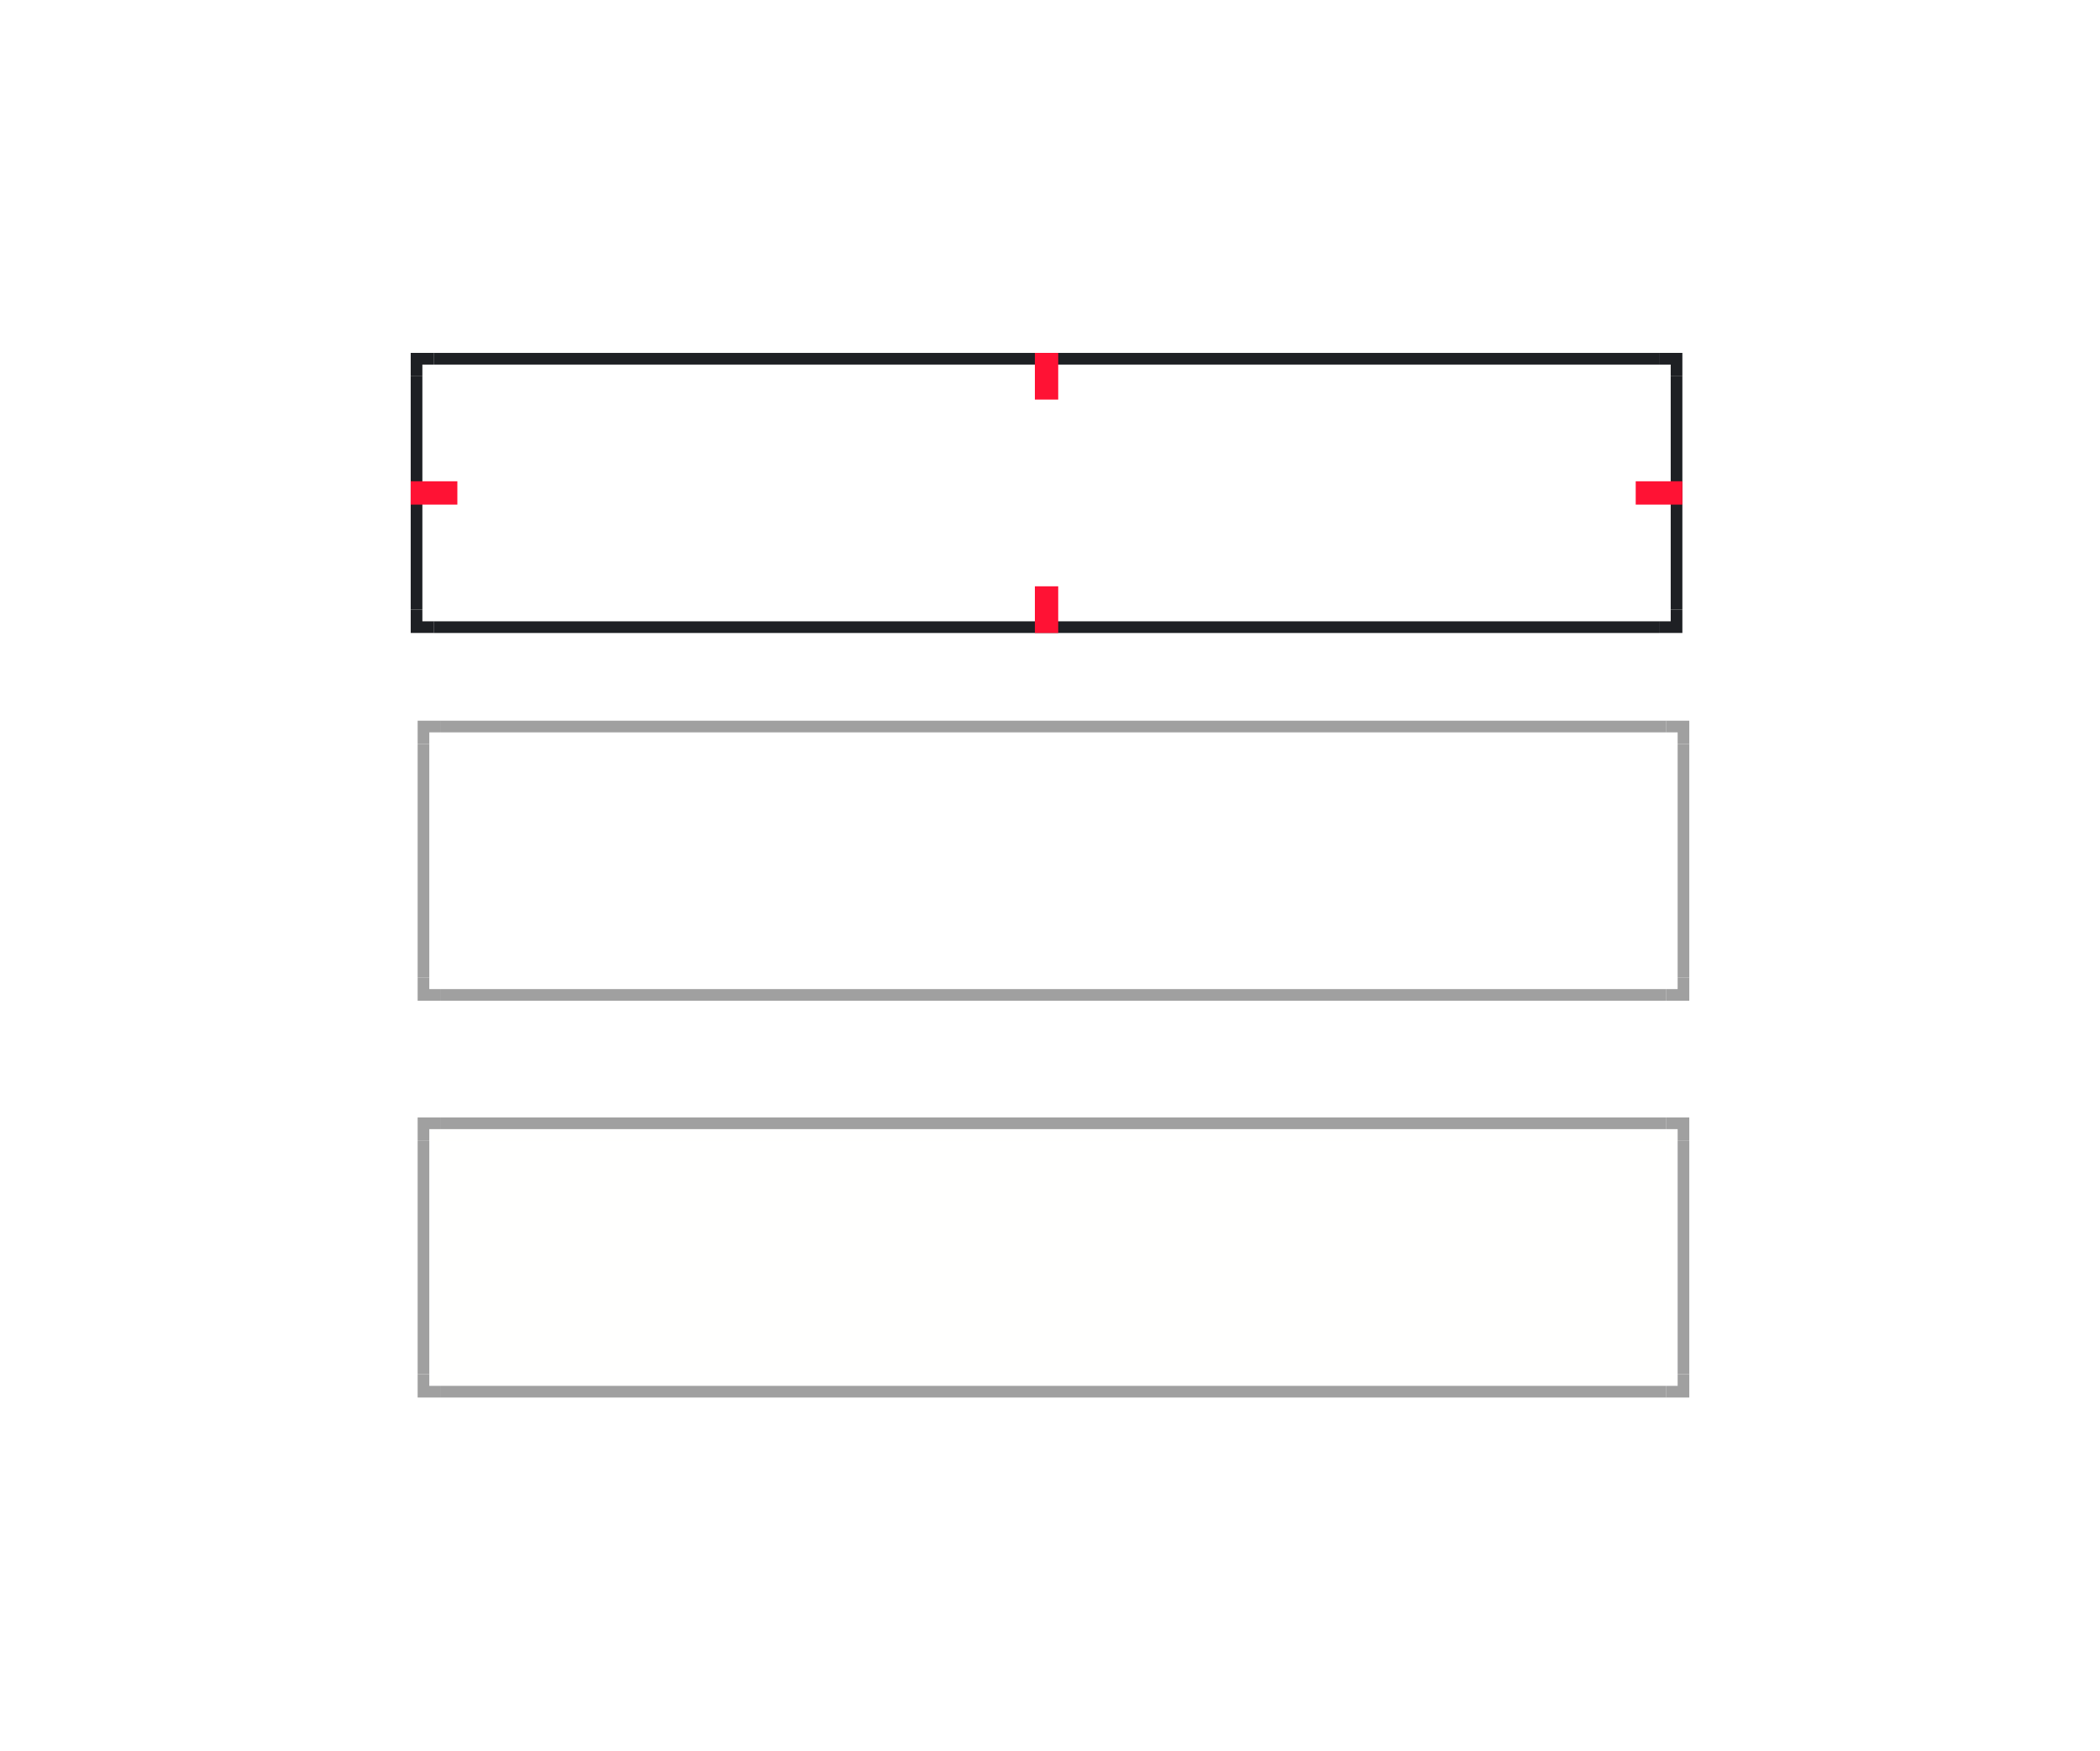
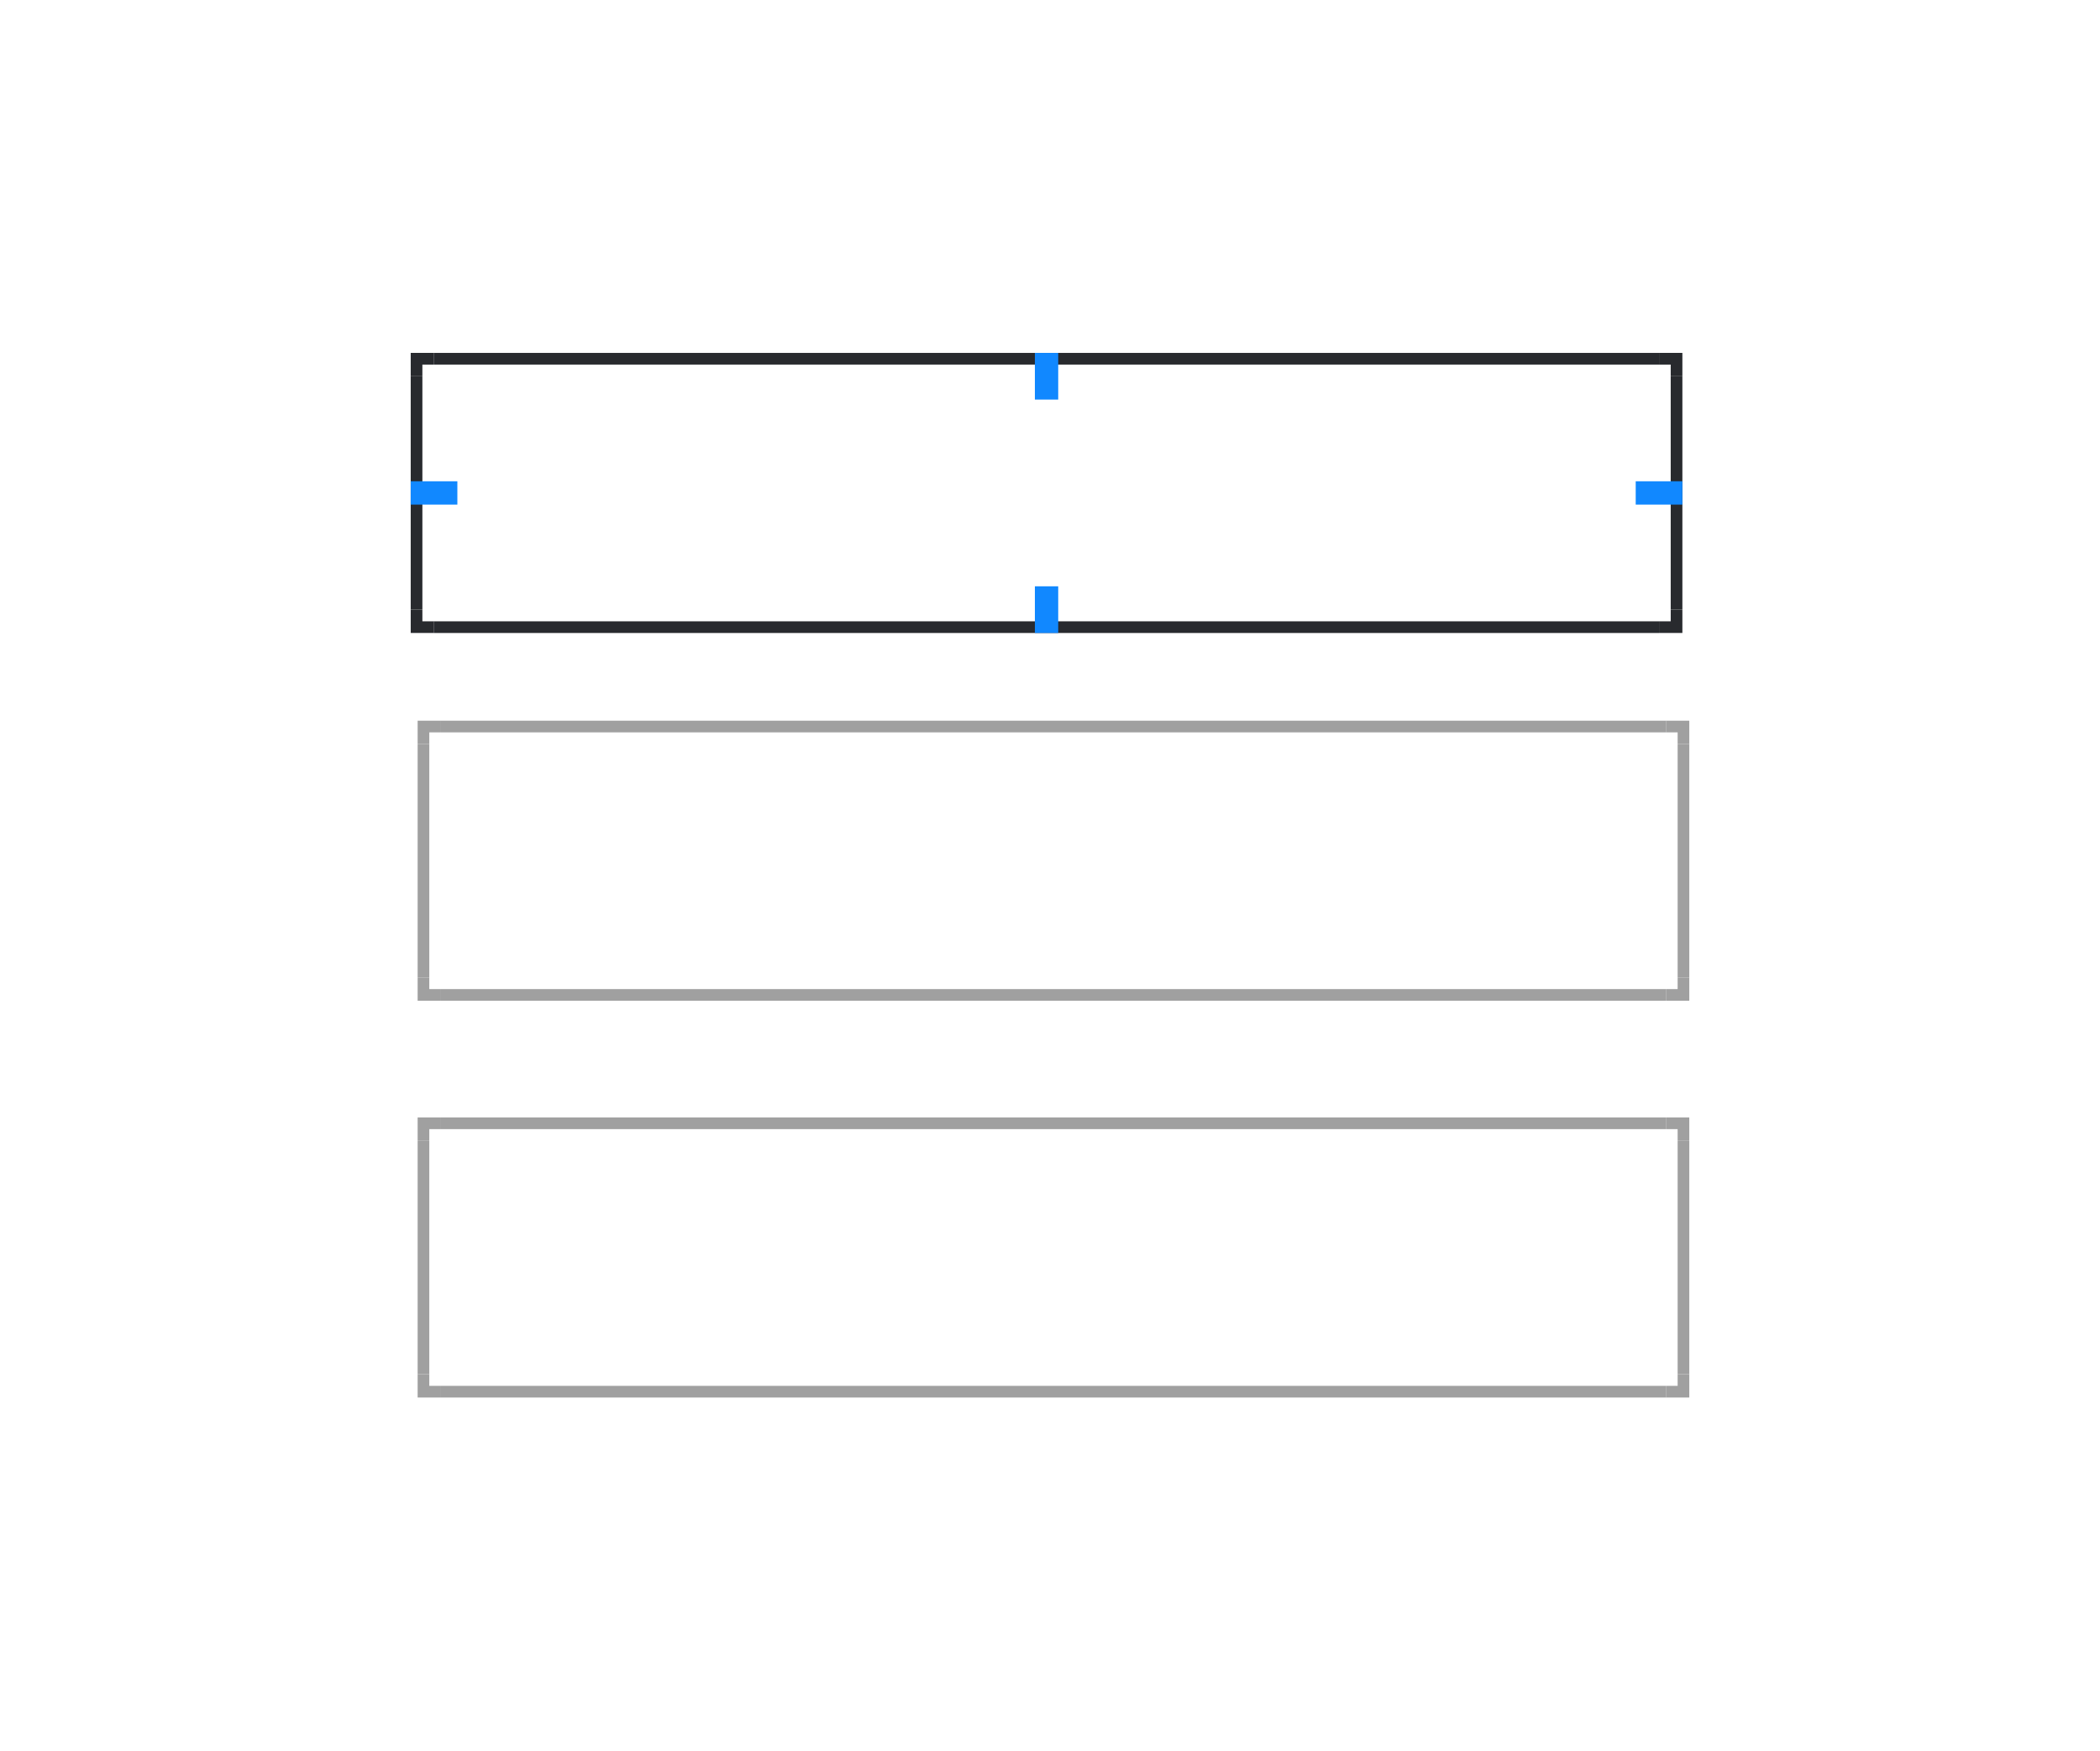
<svg xmlns="http://www.w3.org/2000/svg" xmlns:ns1="http://www.openswatchbook.org/uri/2009/osb" xmlns:xlink="http://www.w3.org/1999/xlink" id="svg2" width="180" height="150" version="1">
  <defs id="defs5">
    <linearGradient id="linearGradient6476" ns1:paint="solid">
      <stop id="stop6478" offset="0" style="stop-color:#ffffff;stop-opacity:1" />
    </linearGradient>
    <linearGradient id="linearGradient6476-4" ns1:paint="solid">
      <stop id="stop6478-8" offset="0" style="stop-color:#ffffff;stop-opacity:1" />
    </linearGradient>
    <linearGradient id="linearGradient5627-9">
      <stop id="stop5629-4" offset="0" style="stop-color:#0c6395;stop-opacity:1" />
      <stop id="stop5631-1" offset="1" style="stop-color:#3daeef;stop-opacity:1" />
    </linearGradient>
    <linearGradient id="linearGradient4381" x1="216" x2="216" y1="107" y2="110" gradientUnits="userSpaceOnUse" xlink:href="#linearGradient5627-9" />
    <linearGradient id="linearGradient4389" x1="216" x2="216" y1="107" y2="110" gradientUnits="userSpaceOnUse" xlink:href="#linearGradient5627-9" />
  </defs>
  <rect style="opacity:0.03;fill:none;fill-opacity:1;stroke:none;stroke-width:10.575;stroke-miterlimit:4;stroke-dasharray:none;stroke-opacity:1" id="base-center" width="105" height="20" x="37.204" y="32.242" />
  <rect style="opacity:1;fill:none;fill-opacity:1;stroke:none;stroke-width:10.575;stroke-miterlimit:4;stroke-dasharray:none;stroke-opacity:1" id="hover-center" width="105" height="20" x="37.797" y="63.758" />
-   <rect style="opacity:0.04;fill:#fffff2;fill-opacity:1;stroke:none;stroke-width:10.575;stroke-miterlimit:4;stroke-dasharray:none;stroke-opacity:1" id="focus-center" width="105" height="20" x="37.797" y="97.758" />
+   <rect style="opacity:0.04;fill:none;fill-opacity:1;stroke:none;stroke-width:10.575;stroke-miterlimit:4;stroke-dasharray:none;stroke-opacity:1" id="focus-center" width="105" height="20" x="37.797" y="97.758" />
  <g id="focus-top" transform="translate(-12.20314,-12.24192)">
-     <rect y="108" x="50" height="2" width="105" id="focus-top-8" style="opacity:0.04;fill:#fffff2;fill-opacity:1;stroke:none;stroke-width:1.744;stroke-miterlimit:4;stroke-dasharray:none;stroke-opacity:1" />
+     <rect y="108" x="50" height="2" width="105" id="focus-top-8" style="opacity:0.04;fill:none;fill-opacity:1;stroke:none;stroke-width:1.744;stroke-miterlimit:4;stroke-dasharray:none;stroke-opacity:1" />
    <rect y="108" x="50" height="1" width="105" id="focus-top-8-7" style="opacity:1;fill:#a0a0a0;fill-opacity:1;stroke:none;stroke-width:1.233;stroke-miterlimit:4;stroke-dasharray:none;stroke-opacity:1" />
  </g>
  <g transform="rotate(-180,96.39843,113.879)" id="focus-bottom">
-     <rect y="108" x="50" height="2" width="105" id="focus-top-8-1" style="opacity:0.04;fill:#fffff2;fill-opacity:1;stroke:none;stroke-width:1.744;stroke-miterlimit:4;stroke-dasharray:none;stroke-opacity:1" />
+     <rect y="108" x="50" height="2" width="105" id="focus-top-8-1" style="opacity:0.04;fill:none;fill-opacity:1;stroke:none;stroke-width:1.744;stroke-miterlimit:4;stroke-dasharray:none;stroke-opacity:1" />
    <rect y="108" x="50" height="1" width="105" id="focus-top-8-7-2" style="opacity:1;fill:#a0a0a0;fill-opacity:1;stroke:none;stroke-width:1.233;stroke-miterlimit:4;stroke-dasharray:none;stroke-opacity:1" />
  </g>
  <g transform="matrix(0,-0.1904762,1,0,-72.20314,127.2819)" id="focus-left">
-     <rect y="108" x="50" height="2" width="105" id="focus-top-8-3" style="opacity:0.04;fill:#fffff2;fill-opacity:1;stroke:none;stroke-width:1.744;stroke-miterlimit:4;stroke-dasharray:none;stroke-opacity:1" />
+     <rect y="108" x="50" height="2" width="105" id="focus-top-8-3" style="opacity:0.04;fill:none;fill-opacity:1;stroke:none;stroke-width:1.744;stroke-miterlimit:4;stroke-dasharray:none;stroke-opacity:1" />
    <rect y="108" x="50" height="1" width="105" id="focus-top-8-7-1" style="opacity:1;fill:#a0a0a0;fill-opacity:1;stroke:none;stroke-width:1.233;stroke-miterlimit:4;stroke-dasharray:none;stroke-opacity:1" />
  </g>
  <g transform="matrix(0,0.1904762,-1,0,252.7969,88.23427)" id="focus-right">
-     <rect y="108" x="50" height="2" width="105" id="focus-top-8-3-4" style="opacity:0.04;fill:#fffff2;fill-opacity:1;stroke:none;stroke-width:1.744;stroke-miterlimit:4;stroke-dasharray:none;stroke-opacity:1" />
+     <rect y="108" x="50" height="2" width="105" id="focus-top-8-3-4" style="opacity:0.04;fill:none;fill-opacity:1;stroke:none;stroke-width:1.744;stroke-miterlimit:4;stroke-dasharray:none;stroke-opacity:1" />
    <rect y="108" x="50" height="1" width="105" id="focus-top-8-7-1-7" style="opacity:1;fill:#a0a0a0;fill-opacity:1;stroke:none;stroke-width:1.233;stroke-miterlimit:4;stroke-dasharray:none;stroke-opacity:1" />
  </g>
-   <path style="opacity:1;fill:#1e2024;fill-opacity:1;stroke:none;stroke-width:1.172;stroke-miterlimit:4;stroke-dasharray:none;stroke-opacity:1" d="m 35.204,30.242 v 2 h 1 v -1 h 1 v -1 c 0,0 -1.422,0 -2,0 z" id="base-topleft" />
+   <path style="opacity:1;fill:#282a2e;fill-opacity:1;stroke:none;stroke-width:1.172;stroke-miterlimit:4;stroke-dasharray:none;stroke-opacity:1" d="m 35.204,30.242 v 2 h 1 v -1 h 1 v -1 c 0,0 -1.422,0 -2,0 z" id="base-topleft" />
  <g id="focus-topright" transform="translate(-16.20314,-11.24192)">
    <path id="rect898" d="m 159,107 v 1 h 1 v 1 h 1 v -2 z" style="opacity:1;fill:#a0a0a0;fill-opacity:1;stroke:none;stroke-width:0.883;stroke-miterlimit:4;stroke-dasharray:none;stroke-opacity:1" />
-     <rect y="108" x="159" height="1" width="1" id="rect916" style="opacity:0.04;fill:#fffff2;fill-opacity:1;stroke:none;stroke-width:1.085;stroke-miterlimit:4;stroke-dasharray:none;stroke-opacity:1" />
+     <rect y="108" x="159" height="1" width="1" id="rect916" style="opacity:0.04;fill:none;fill-opacity:1;stroke:none;stroke-width:1.085;stroke-miterlimit:4;stroke-dasharray:none;stroke-opacity:1" />
  </g>
  <g id="focus-bottomright" transform="rotate(90,146.5194,105.2775)">
    <path id="rect898-5" d="m 159,107 v 1 h 1 v 1 h 1 v -2 z" style="opacity:1;fill:#a0a0a0;fill-opacity:1;stroke:none;stroke-width:0.883;stroke-miterlimit:4;stroke-dasharray:none;stroke-opacity:1" />
-     <rect y="108" x="159" height="1" width="1" id="rect916-6" style="opacity:0.04;fill:#fffff2;fill-opacity:1;stroke:none;stroke-width:1.085;stroke-miterlimit:4;stroke-dasharray:none;stroke-opacity:1" />
+     <rect y="108" x="159" height="1" width="1" id="rect916-6" style="opacity:0.04;fill:none;fill-opacity:1;stroke:none;stroke-width:1.085;stroke-miterlimit:4;stroke-dasharray:none;stroke-opacity:1" />
  </g>
  <g id="focus-bottomleft" transform="rotate(180,98.39843,113.379)">
    <path id="rect898-9" d="m 159,107 v 1 h 1 v 1 h 1 v -2 z" style="opacity:1;fill:#a0a0a0;fill-opacity:1;stroke:none;stroke-width:0.883;stroke-miterlimit:4;stroke-dasharray:none;stroke-opacity:1" />
-     <rect y="108" x="159" height="1" width="1" id="rect916-1" style="opacity:0.04;fill:#fffff2;fill-opacity:1;stroke:none;stroke-width:1.085;stroke-miterlimit:4;stroke-dasharray:none;stroke-opacity:1" />
+     <rect y="108" x="159" height="1" width="1" id="rect916-1" style="opacity:0.04;fill:none;fill-opacity:1;stroke:none;stroke-width:1.085;stroke-miterlimit:4;stroke-dasharray:none;stroke-opacity:1" />
  </g>
  <g id="focus-topleft" transform="rotate(-90,92.77747,163.9806)">
    <path id="rect898-0" d="m 159,107 v 1 h 1 v 1 h 1 v -2 z" style="opacity:1;fill:#a0a0a0;fill-opacity:1;stroke:none;stroke-width:0.883;stroke-miterlimit:4;stroke-dasharray:none;stroke-opacity:1" />
-     <rect y="108" x="159" height="1" width="1" id="rect916-9" style="opacity:0.04;fill:#fffff2;fill-opacity:1;stroke:none;stroke-width:1.085;stroke-miterlimit:4;stroke-dasharray:none;stroke-opacity:1" />
+     <rect y="108" x="159" height="1" width="1" id="rect916-9" style="opacity:0.04;fill:none;fill-opacity:1;stroke:none;stroke-width:1.085;stroke-miterlimit:4;stroke-dasharray:none;stroke-opacity:1" />
  </g>
  <g id="base-top" transform="translate(-12.79626,-1.758082)">
    <rect y="32" x="50" height="2" width="105" id="base-top-3" style="opacity:1;fill:none;fill-opacity:1;stroke:none;stroke-width:1.744;stroke-miterlimit:4;stroke-dasharray:none;stroke-opacity:1" />
-     <rect y="32" x="50" height="1" width="105" id="1" style="opacity:1;fill:#1e2024;fill-opacity:1;stroke:none;stroke-width:1.233;stroke-miterlimit:4;stroke-dasharray:none;stroke-opacity:1" />
+     <rect y="32" x="50" height="1" width="105" id="1" style="opacity:1;fill:#282a2e;fill-opacity:1;stroke:none;stroke-width:1.233;stroke-miterlimit:4;stroke-dasharray:none;stroke-opacity:1" />
  </g>
  <g id="base-bottom" transform="matrix(1,0,0,-1,-12.79634,86.24205)">
    <rect y="32" x="50" height="2" width="105" id="base-top-3-5" style="opacity:1;fill:none;fill-opacity:1;stroke:none;stroke-width:1.744;stroke-miterlimit:4;stroke-dasharray:none;stroke-opacity:1" />
-     <rect y="32" x="50" height="1" width="105" id="1-3" style="opacity:1;fill:#1e2024;fill-opacity:1;stroke:none;stroke-width:1.233;stroke-miterlimit:4;stroke-dasharray:none;stroke-opacity:1" />
+     <rect y="32" x="50" height="1" width="105" id="1-3" style="opacity:1;fill:#282a2e;fill-opacity:1;stroke:none;stroke-width:1.233;stroke-miterlimit:4;stroke-dasharray:none;stroke-opacity:1" />
  </g>
  <g id="base-right" transform="matrix(0,0.1904762,-1,0,176.2037,22.71814)">
    <rect y="32" x="50" height="2" width="105" id="base-top-3-6" style="opacity:1;fill:none;fill-opacity:1;stroke:none;stroke-width:1.744;stroke-miterlimit:4;stroke-dasharray:none;stroke-opacity:1" />
-     <rect y="32" x="50" height="1" width="105" id="1-2" style="opacity:1;fill:#1e2024;fill-opacity:1;stroke:none;stroke-width:1.233;stroke-miterlimit:4;stroke-dasharray:none;stroke-opacity:1" />
+     <rect y="32" x="50" height="1" width="105" id="1-2" style="opacity:1;fill:#282a2e;fill-opacity:1;stroke:none;stroke-width:1.233;stroke-miterlimit:4;stroke-dasharray:none;stroke-opacity:1" />
  </g>
  <g id="base-left" transform="matrix(0,0.1904762,1,0,3.203617,22.71814)">
    <rect y="32" x="50" height="2" width="105" id="base-top-3-6-1" style="opacity:1;fill:none;fill-opacity:1;stroke:none;stroke-width:1.744;stroke-miterlimit:4;stroke-dasharray:none;stroke-opacity:1" />
-     <rect y="32" x="50" height="1" width="105" id="1-2-2" style="opacity:1;fill:#1e2024;fill-opacity:1;stroke:none;stroke-width:1.233;stroke-miterlimit:4;stroke-dasharray:none;stroke-opacity:1" />
+     <rect y="32" x="50" height="1" width="105" id="1-2-2" style="opacity:1;fill:#282a2e;fill-opacity:1;stroke:none;stroke-width:1.233;stroke-miterlimit:4;stroke-dasharray:none;stroke-opacity:1" />
  </g>
-   <rect style="fill:#ff1234;fill-opacity:1;fill-rule:nonzero;stroke:none;stroke-width:0.816" id="base-hint-right-margin" width="4" height="2" x="140.204" y="41.242" />
-   <rect style="fill:#ff1234;fill-opacity:1;fill-rule:nonzero;stroke:none;stroke-width:0.816" id="base-hint-top-margin" width="2" height="4" x="88.704" y="30.242" />
-   <rect y="50.242" x="88.704" height="4" width="2" id="base-hint-bottom-margin" style="fill:#ff1234;fill-opacity:1;fill-rule:nonzero;stroke:none;stroke-width:0.816" />
-   <rect y="41.242" x="35.203" height="2" width="4" id="base-hint-left-margin" style="fill:#ff1234;fill-opacity:1;fill-rule:nonzero;stroke:none;stroke-width:0.816" />
-   <path style="opacity:1;fill:#1e2024;fill-opacity:1;stroke:none;stroke-width:1.172;stroke-miterlimit:4;stroke-dasharray:none;stroke-opacity:1" d="m 144.204,30.242 h -2 v 1 h 1 v 1 h 1 c 0,0 0,-1.422 0,-2 z" id="base-toplright" />
-   <path style="opacity:1;fill:#1e2024;fill-opacity:1;stroke:none;stroke-width:1.172;stroke-miterlimit:4;stroke-dasharray:none;stroke-opacity:1" d="m 144.204,54.242 v -2 h -1 v 1 h -1 v 1 c 0,0 1.422,0 2,0 z" id="base-bottomright" />
-   <path style="opacity:1;fill:#1e2024;fill-opacity:1;stroke:none;stroke-width:1.172;stroke-miterlimit:4;stroke-dasharray:none;stroke-opacity:1" d="m 35.204,54.242 h 2 v -1 h -1 v -1 h -1 c 0,0 0,1.422 0,2 z" id="base-bottomleft" />
+   <rect style="fill:#1188ff;fill-opacity:1;fill-rule:nonzero;stroke:none;stroke-width:0.816" id="base-hint-right-margin" width="4" height="2" x="140.204" y="41.242" />
+   <rect style="fill:#1188ff;fill-opacity:1;fill-rule:nonzero;stroke:none;stroke-width:0.816" id="base-hint-top-margin" width="2" height="4" x="88.704" y="30.242" />
+   <rect y="50.242" x="88.704" height="4" width="2" id="base-hint-bottom-margin" style="fill:#1188ff;fill-opacity:1;fill-rule:nonzero;stroke:none;stroke-width:0.816" />
+   <rect y="41.242" x="35.203" height="2" width="4" id="base-hint-left-margin" style="fill:#1188ff;fill-opacity:1;fill-rule:nonzero;stroke:none;stroke-width:0.816" />
+   <path style="opacity:1;fill:#282a2e;fill-opacity:1;stroke:none;stroke-width:1.172;stroke-miterlimit:4;stroke-dasharray:none;stroke-opacity:1" d="m 144.204,30.242 h -2 v 1 h 1 v 1 h 1 c 0,0 0,-1.422 0,-2 z" id="base-toplright" />
+   <path style="opacity:1;fill:#282a2e;fill-opacity:1;stroke:none;stroke-width:1.172;stroke-miterlimit:4;stroke-dasharray:none;stroke-opacity:1" d="m 144.204,54.242 v -2 h -1 v 1 h -1 v 1 c 0,0 1.422,0 2,0 z" id="base-bottomright" />
+   <path style="opacity:1;fill:#282a2e;fill-opacity:1;stroke:none;stroke-width:1.172;stroke-miterlimit:4;stroke-dasharray:none;stroke-opacity:1" d="m 35.204,54.242 h 2 v -1 h -1 v -1 h -1 c 0,0 0,1.422 0,2 z" id="base-bottomleft" />
  <g id="hover-topright" transform="translate(-16.20314,-45.24192)">
    <path id="rect898-6" d="m 159,107 v 1 h 1 v 1 h 1 v -2 z" style="opacity:1;fill:#a0a0a0;fill-opacity:1;stroke:none;stroke-width:0.883;stroke-miterlimit:4;stroke-dasharray:none;stroke-opacity:1" />
    <rect y="108" x="159" height="1" width="1" id="rect916-7" style="opacity:0.05;fill:none;fill-opacity:1;stroke:none;stroke-width:1.085;stroke-miterlimit:4;stroke-dasharray:none;stroke-opacity:1" />
  </g>
  <g id="hover-bottomright" transform="rotate(90,163.5194,88.27747)">
    <path id="rect898-5-3" d="m 159,107 v 1 h 1 v 1 h 1 v -2 z" style="opacity:1;fill:#a0a0a0;fill-opacity:1;stroke:none;stroke-width:0.883;stroke-miterlimit:4;stroke-dasharray:none;stroke-opacity:1" />
    <rect y="108" x="159" height="1" width="1" id="rect916-6-5" style="opacity:0.05;fill:none;fill-opacity:1;stroke:none;stroke-width:1.085;stroke-miterlimit:4;stroke-dasharray:none;stroke-opacity:1" />
  </g>
  <g id="hover-topleft" transform="rotate(-90,75.77747,146.9806)">
    <path id="rect898-0-2" d="m 159,107 v 1 h 1 v 1 h 1 v -2 z" style="opacity:1;fill:#a0a0a0;fill-opacity:1;stroke:none;stroke-width:0.883;stroke-miterlimit:4;stroke-dasharray:none;stroke-opacity:1" />
    <rect y="108" x="159" height="1" width="1" id="rect916-9-9" style="opacity:0.05;fill:none;fill-opacity:1;stroke:none;stroke-width:1.085;stroke-miterlimit:4;stroke-dasharray:none;stroke-opacity:1" />
  </g>
  <g id="hover-bottomleft" transform="rotate(180,98.39843,96.37904)">
    <path id="rect898-9-2" d="m 159,107 v 1 h 1 v 1 h 1 v -2 z" style="opacity:1;fill:#a0a0a0;fill-opacity:1;stroke:none;stroke-width:0.883;stroke-miterlimit:4;stroke-dasharray:none;stroke-opacity:1" />
    <rect y="108" x="159" height="1" width="1" id="rect916-1-7" style="opacity:0.05;fill:none;fill-opacity:1;stroke:none;stroke-width:1.085;stroke-miterlimit:4;stroke-dasharray:none;stroke-opacity:1" />
  </g>
  <g transform="matrix(0,0.1904762,-1,0,252.7969,54.23427)" id="hover-right">
    <rect y="108" x="50" height="2" width="105" id="focus-top-8-3-4-9" style="opacity:0.05;fill:none;fill-opacity:1;stroke:none;stroke-width:1.744;stroke-miterlimit:4;stroke-dasharray:none;stroke-opacity:1" />
    <rect y="108" x="50" height="1" width="105" id="focus-top-8-7-1-7-3" style="opacity:1;fill:#a0a0a0;fill-opacity:1;stroke:none;stroke-width:1.233;stroke-miterlimit:4;stroke-dasharray:none;stroke-opacity:1" />
  </g>
  <g transform="rotate(-180,96.39843,96.87904)" id="hover-bottom">
    <rect y="108" x="50" height="2" width="105" id="focus-top-8-1-0" style="opacity:0.05;fill:none;fill-opacity:1;stroke:none;stroke-width:1.744;stroke-miterlimit:4;stroke-dasharray:none;stroke-opacity:1" />
    <rect y="108" x="50" height="1" width="105" id="focus-top-8-7-2-6" style="opacity:1;fill:#a0a0a0;fill-opacity:1;stroke:none;stroke-width:1.233;stroke-miterlimit:4;stroke-dasharray:none;stroke-opacity:1" />
  </g>
  <g id="hover-top" transform="translate(-12.20314,-46.24192)">
    <rect y="108" x="50" height="2" width="105" id="focus-top-8-6" style="opacity:0.05;fill:none;fill-opacity:1;stroke:none;stroke-width:1.744;stroke-miterlimit:4;stroke-dasharray:none;stroke-opacity:1" />
    <rect y="108" x="50" height="1" width="105" id="focus-top-8-7-18" style="opacity:1;fill:#a0a0a0;fill-opacity:1;stroke:none;stroke-width:1.233;stroke-miterlimit:4;stroke-dasharray:none;stroke-opacity:1" />
  </g>
  <g transform="matrix(0,-0.1904762,1,0,-72.20314,93.28189)" id="hover-left">
    <rect y="108" x="50" height="2" width="105" id="focus-top-8-3-9" style="opacity:0.05;fill:none;fill-opacity:1;stroke:none;stroke-width:1.744;stroke-miterlimit:4;stroke-dasharray:none;stroke-opacity:1" />
    <rect y="108" x="50" height="1" width="105" id="focus-top-8-7-1-2" style="opacity:1;fill:#a0a0a0;fill-opacity:1;stroke:none;stroke-width:1.233;stroke-miterlimit:4;stroke-dasharray:none;stroke-opacity:1" />
  </g>
</svg>
